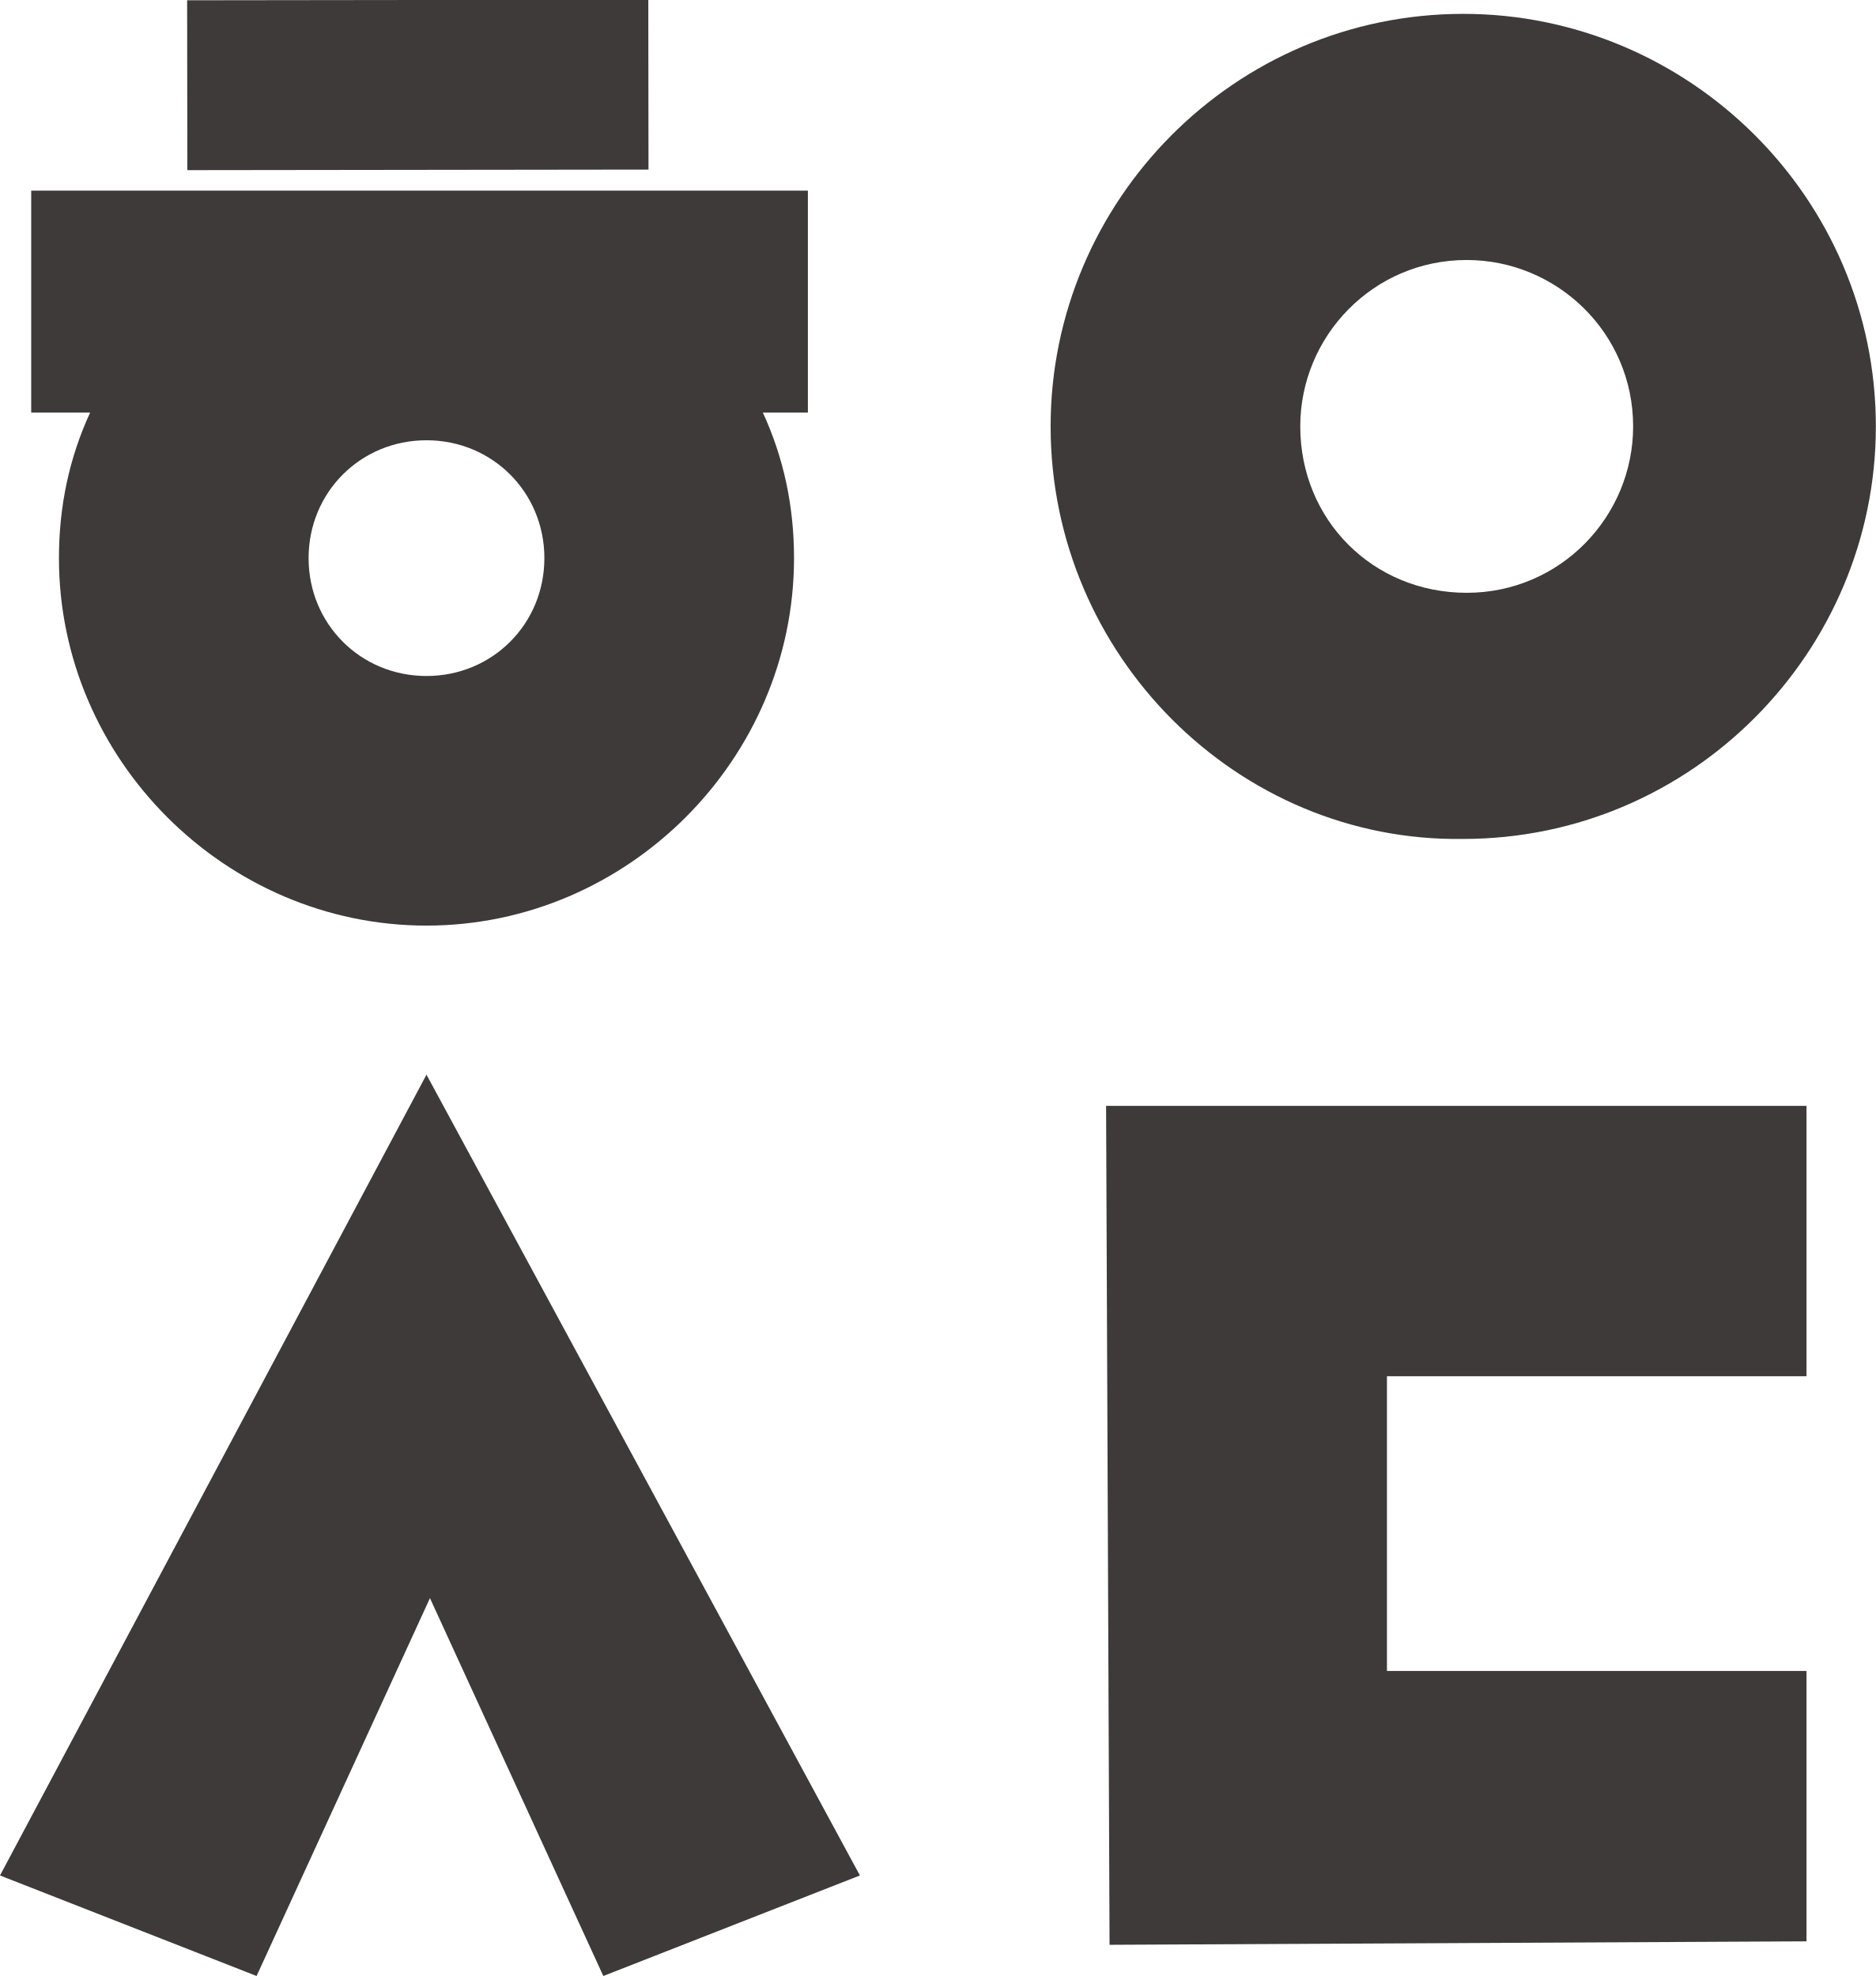
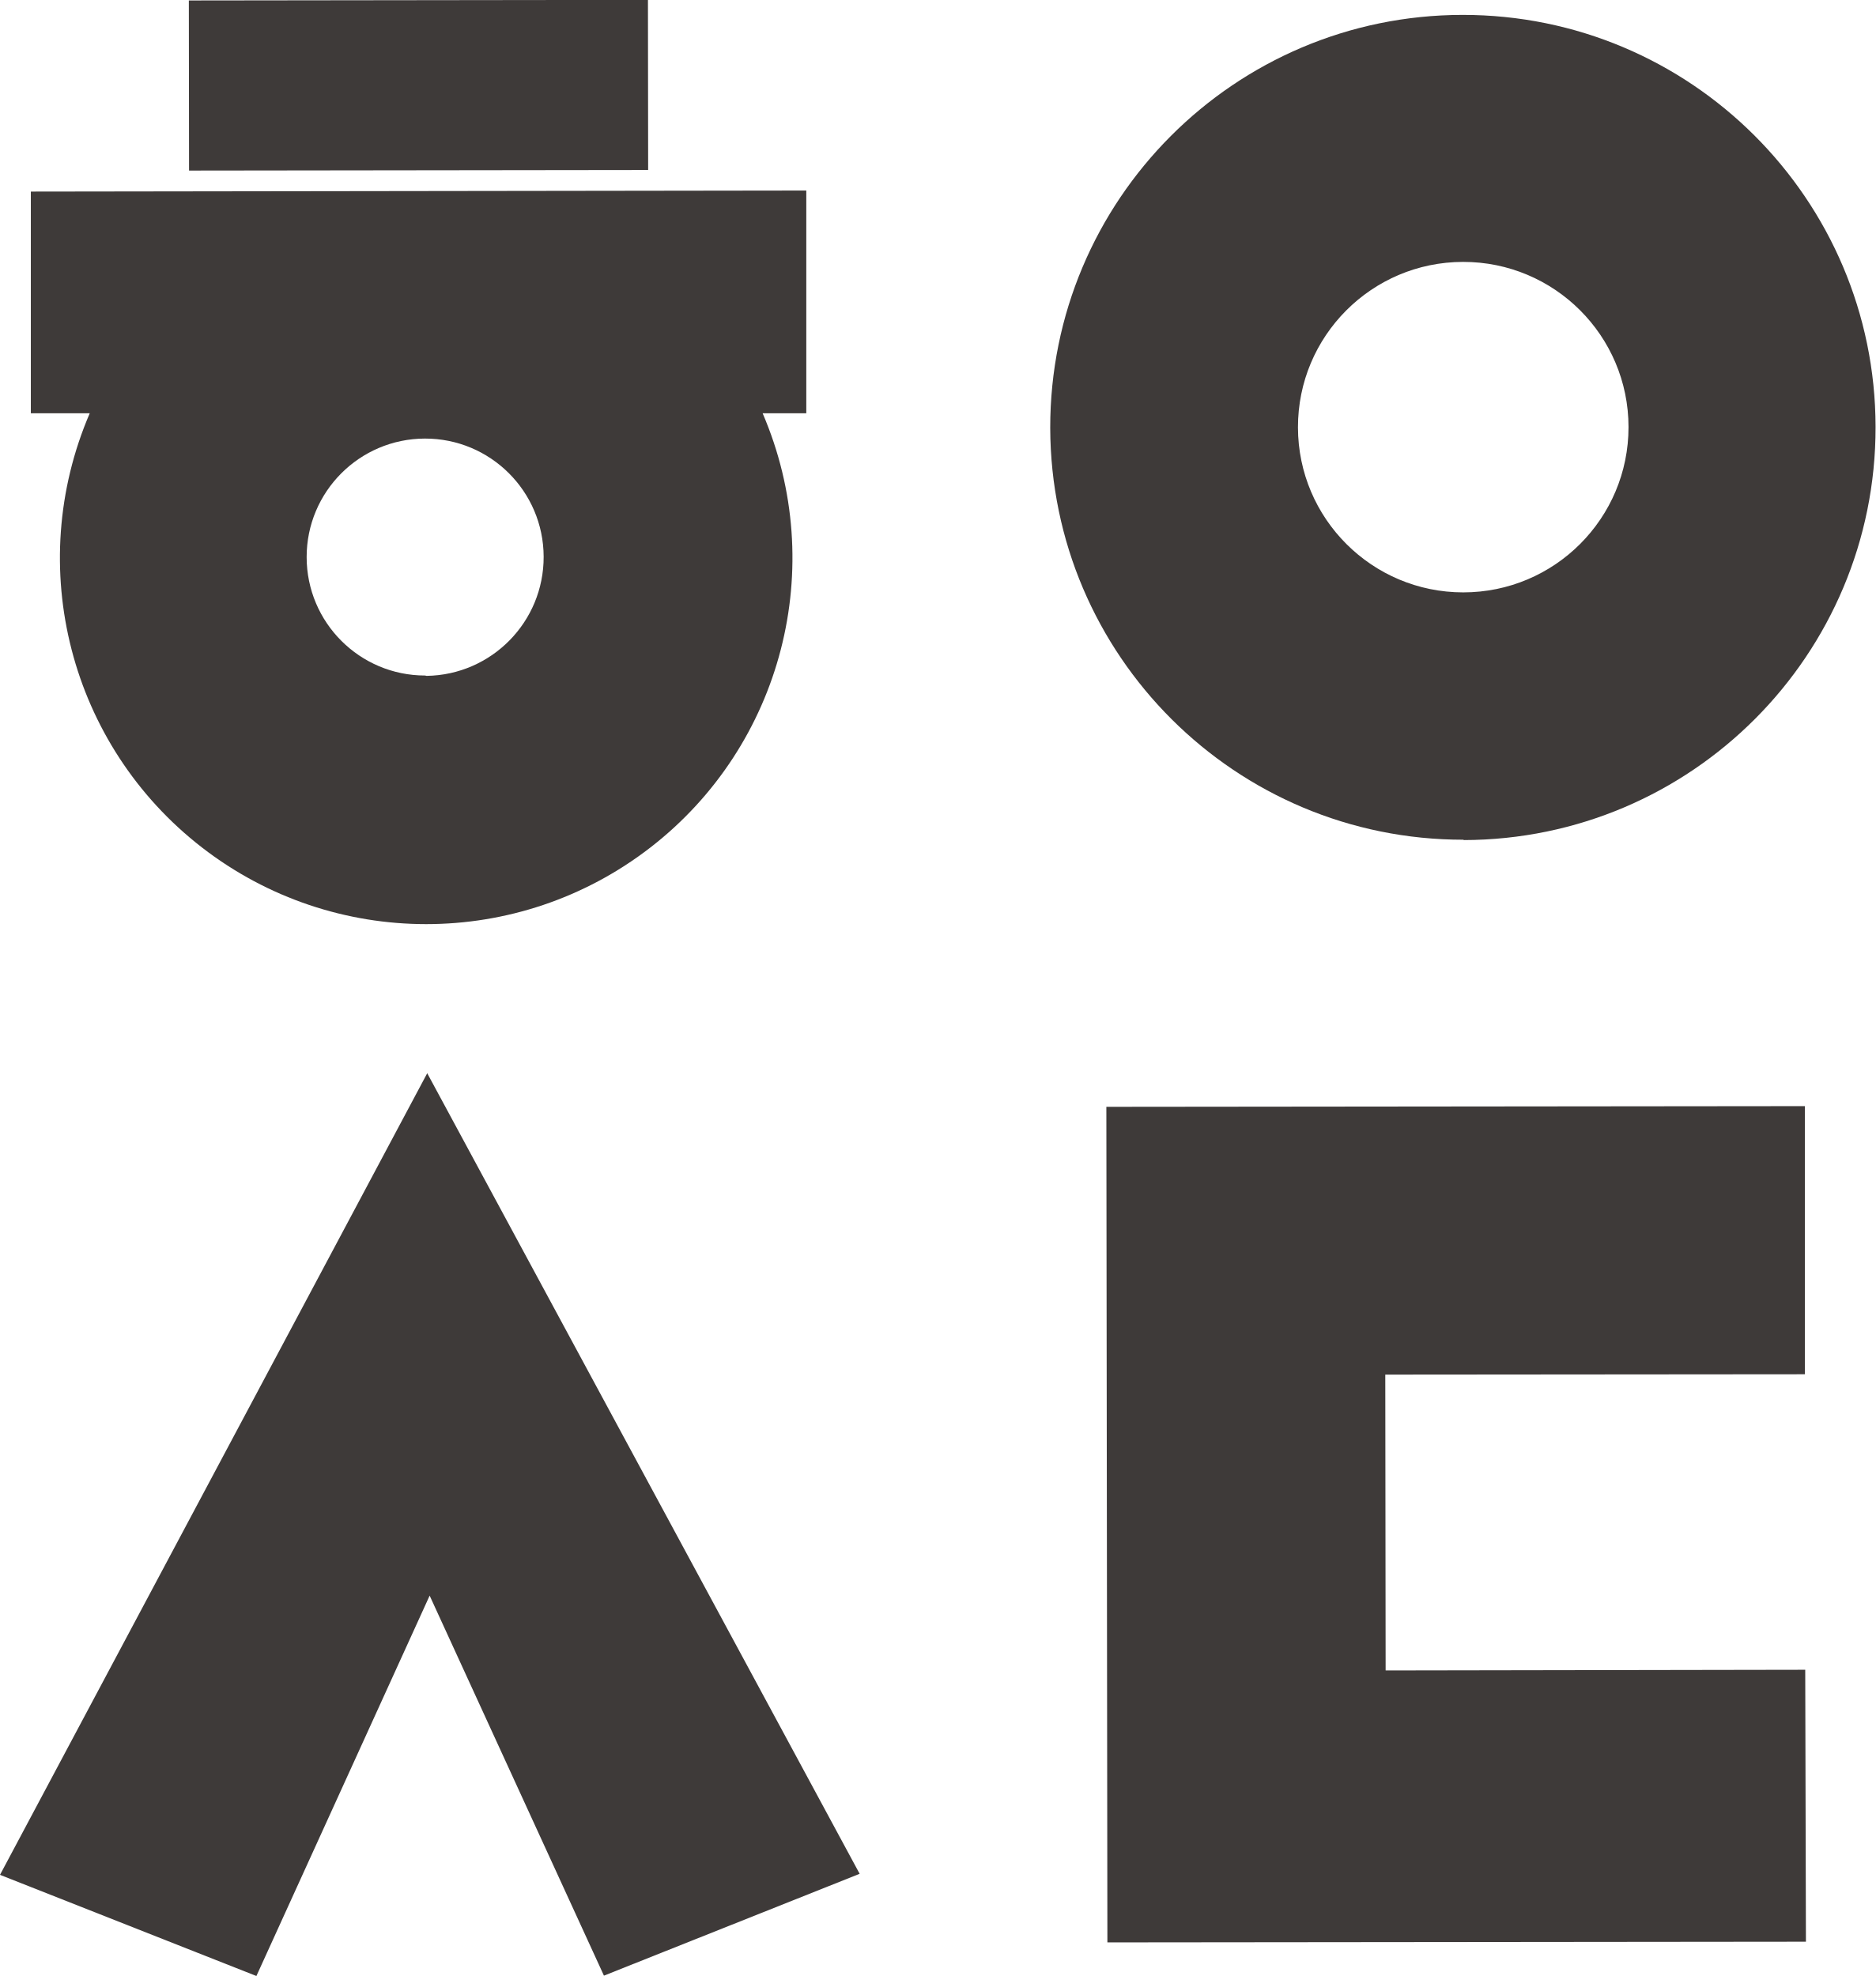
- <svg xmlns="http://www.w3.org/2000/svg" version="1.1" id="레이어_1" x="0px" y="0px" viewBox="0 0 54.1 57" enable-background="new 0 0 54.1 57" xml:space="preserve">
-   <g>
-     <rect x="5.4" y="0" transform="matrix(1 -1.210029e-03 1.210029e-03 1 -2.973290e-03 1.461180e-02)" fill="#3E3A39" width="13.3" height="4.9" />
-     <g>
-       <path fill="#3E3A39" d="M37.5,12.3c0-2.6,2.1-4.8,4.8-4.8c2.6,0,4.8,2.1,4.8,4.8c0,2.6-2.1,4.8-4.8,4.8    C39.6,17.1,37.5,15,37.5,12.3z M42.2,24.2c6.6,0,11.9-5.4,11.9-11.9c0-6.6-5.4-11.9-11.9-11.9c-6.6,0-11.9,5.4-11.9,11.9    C30.3,18.9,35.7,24.3,42.2,24.2z" />
-     </g>
-     <path fill="#3E3A39" d="M23.3,5.5l-22.4,0l0,6.4l1.7,0c-0.6,1.3-0.9,2.7-0.9,4.2c0,5.8,4.8,10.6,10.6,10.6   c5.8,0,10.6-4.8,10.6-10.6c0-1.5-0.3-2.9-0.9-4.2l1.3,0L23.3,5.5z M12.3,19.5c-1.9,0-3.4-1.5-3.4-3.4c0-1.9,1.5-3.4,3.4-3.4   c1.9,0,3.4,1.5,3.4,3.4C15.7,18,14.2,19.5,12.3,19.5z" />
-     <polygon fill="#3E3A39" points="24.8,54.1 12.3,31 0,54.1 7.4,57 12.4,46.1 17.4,57  " />
-     <g>
-       <polygon fill="#3E3A39" points="40,39.7 52.1,39.7 52.1,31.9 31.9,31.9 32,56.1 52.1,56 52.1,48.2 40,48.2   " />
+ <svg xmlns="http://www.w3.org/2000/svg" viewBox="0 0 54.14 57.04">
+   <defs>
+     <style>.cls-1{fill:#3e3a39;}</style>
+   </defs>
+   <g id="Layer_2" data-name="Layer 2">
+     <g id="레이어_1" data-name="레이어 1">
+       <rect class="cls-1" x="5.45" y="0.01" width="13.25" height="4.91" transform="translate(0 0.01) rotate(-0.07)" />
+       <path class="cls-1" d="M37.46,12.34a4.77,4.77,0,1,1,4.77,4.76A4.77,4.77,0,0,1,37.46,12.34Zm4.78,11.91a11.91,11.91,0,1,0-11.93-11.9A11.92,11.92,0,0,0,42.24,24.24Z" />
+       <path class="cls-1" d="M23.27,5.5.89,5.53v6.4h1.7a10.57,10.57,0,1,0,19.42,0h1.26Zm-11,14a3.42,3.42,0,1,1,3.42-3.43A3.43,3.43,0,0,1,12.31,19.51Z" />
+       <polygon class="cls-1" points="24.81 54.09 12.33 30.98 0 54.12 7.4 57.04 12.4 46.06 17.43 57.03 24.81 54.09" />
+       <polygon class="cls-1" points="39.98 39.68 52.09 39.67 52.09 31.93 31.93 31.95 31.96 56.07 52.12 56.05 52.1 48.2 39.99 48.22 39.98 39.68" />
    </g>
  </g>
</svg>
